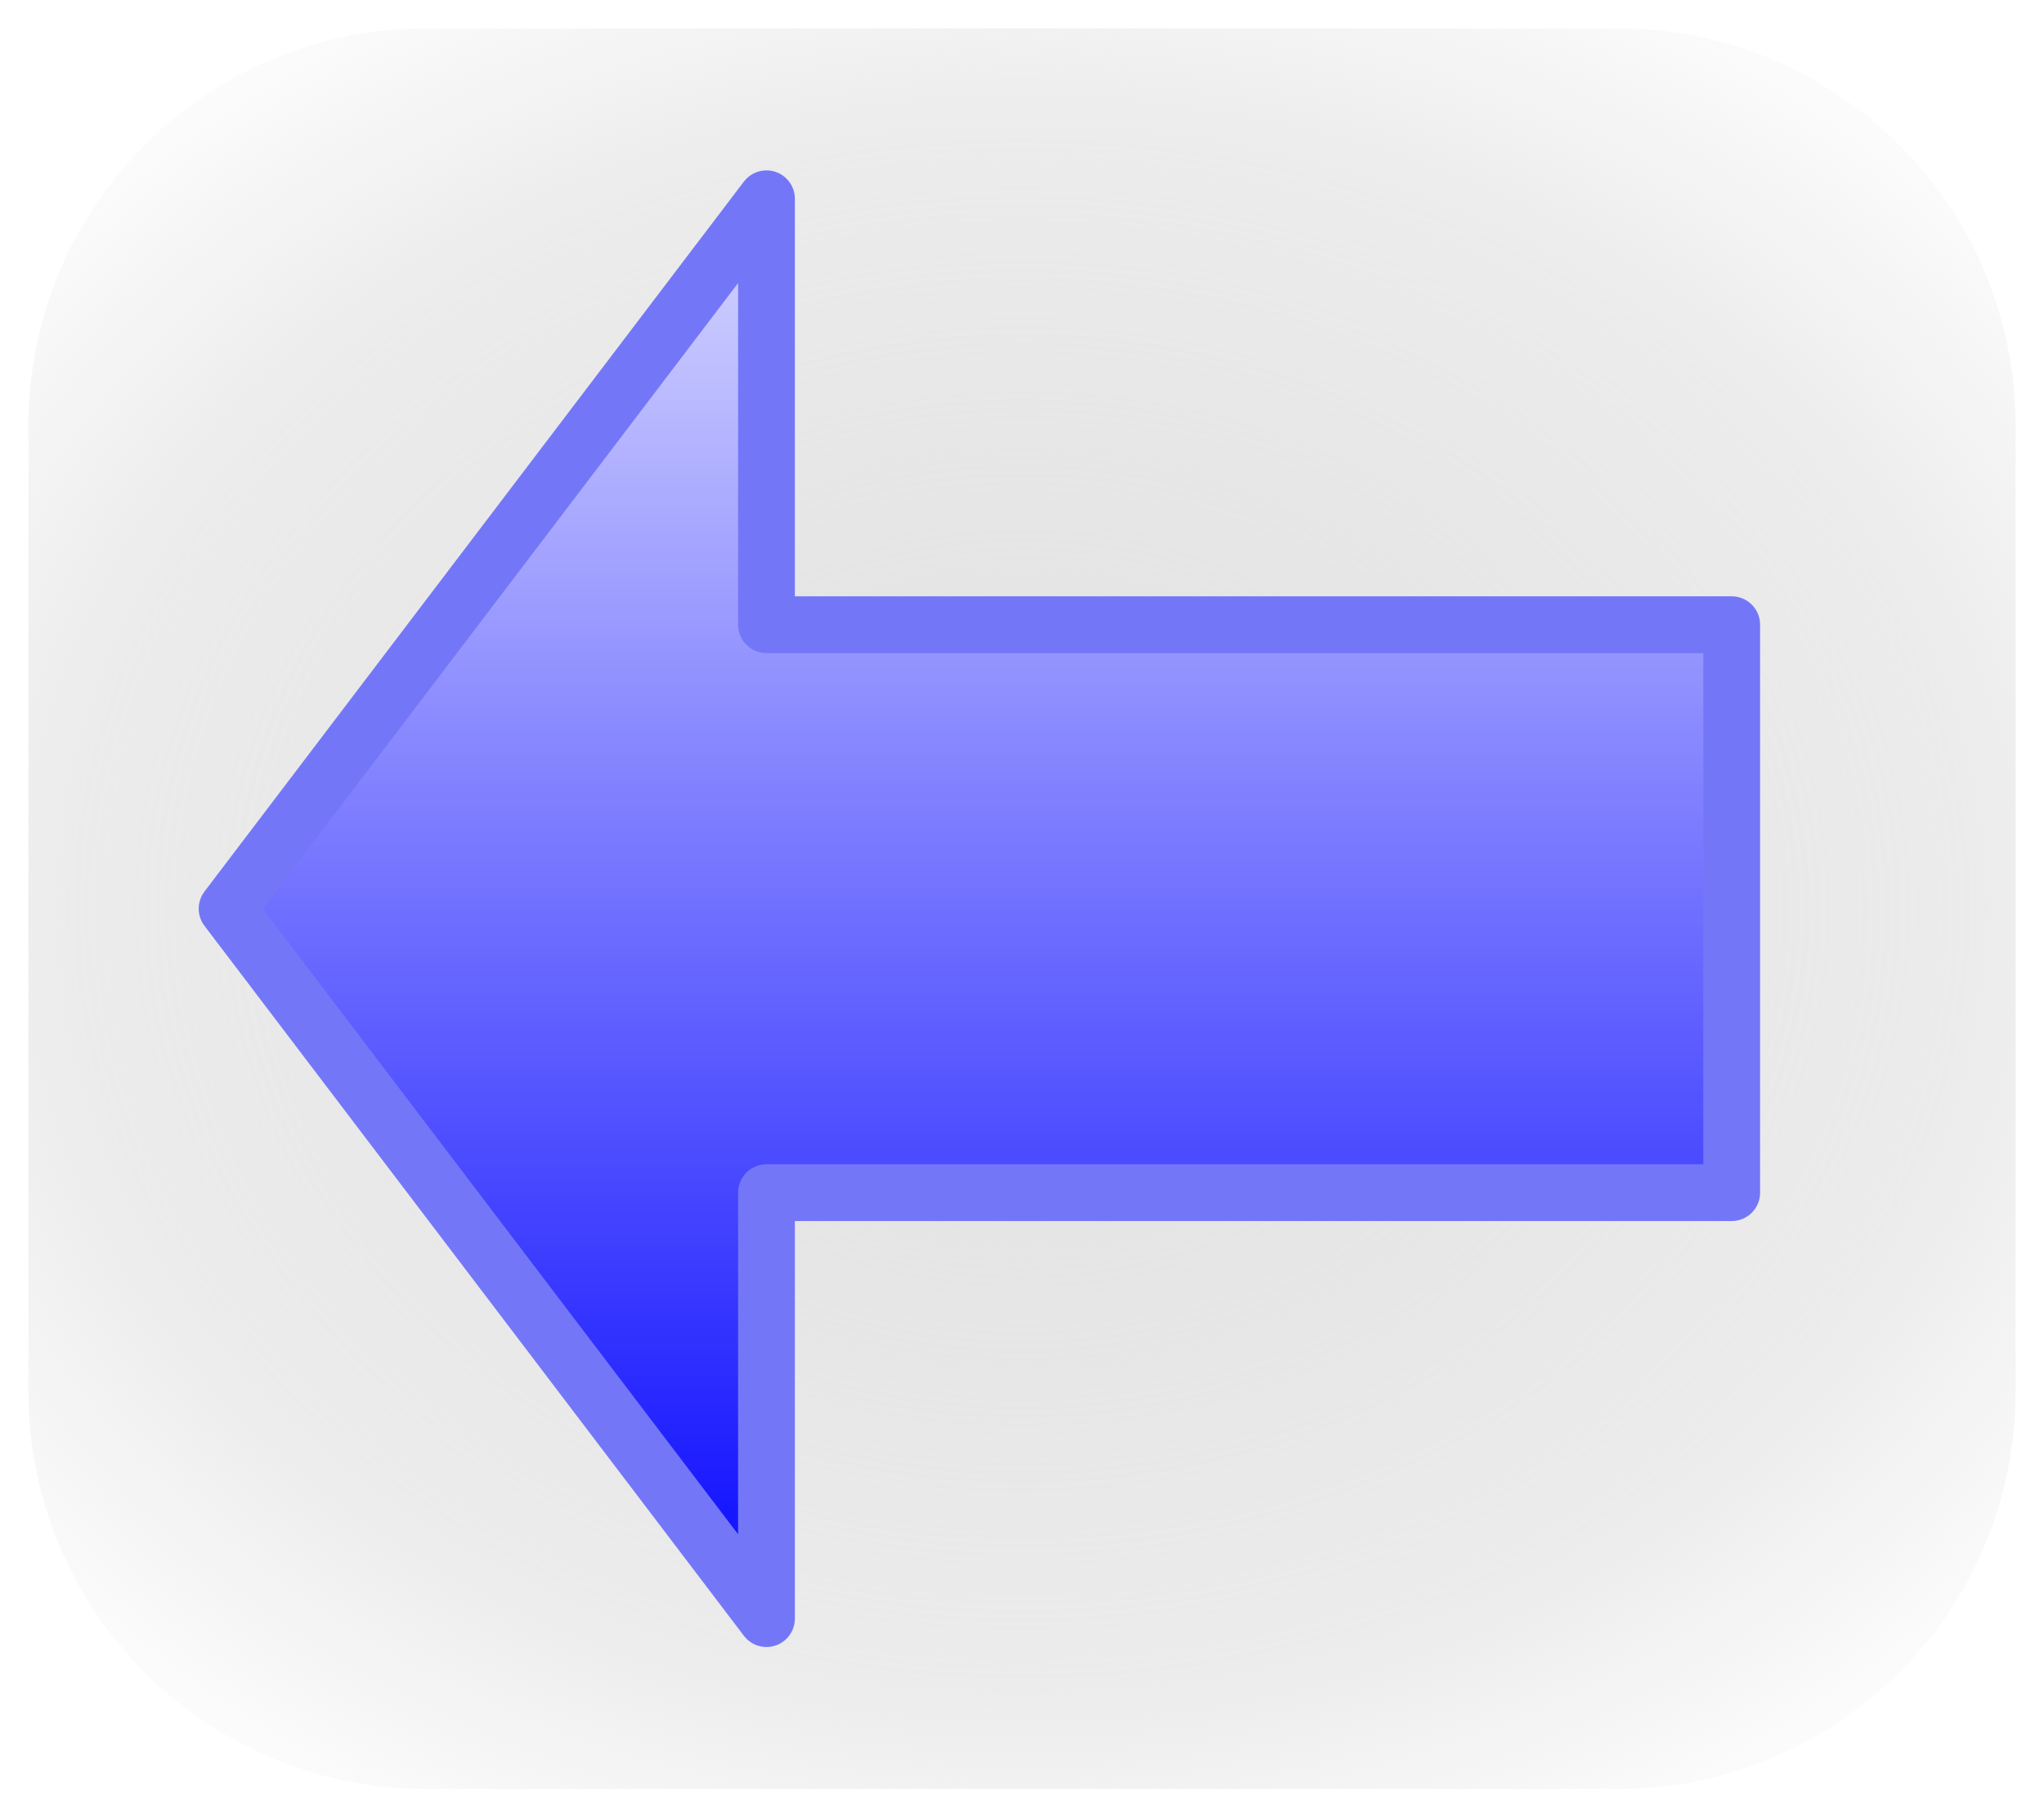
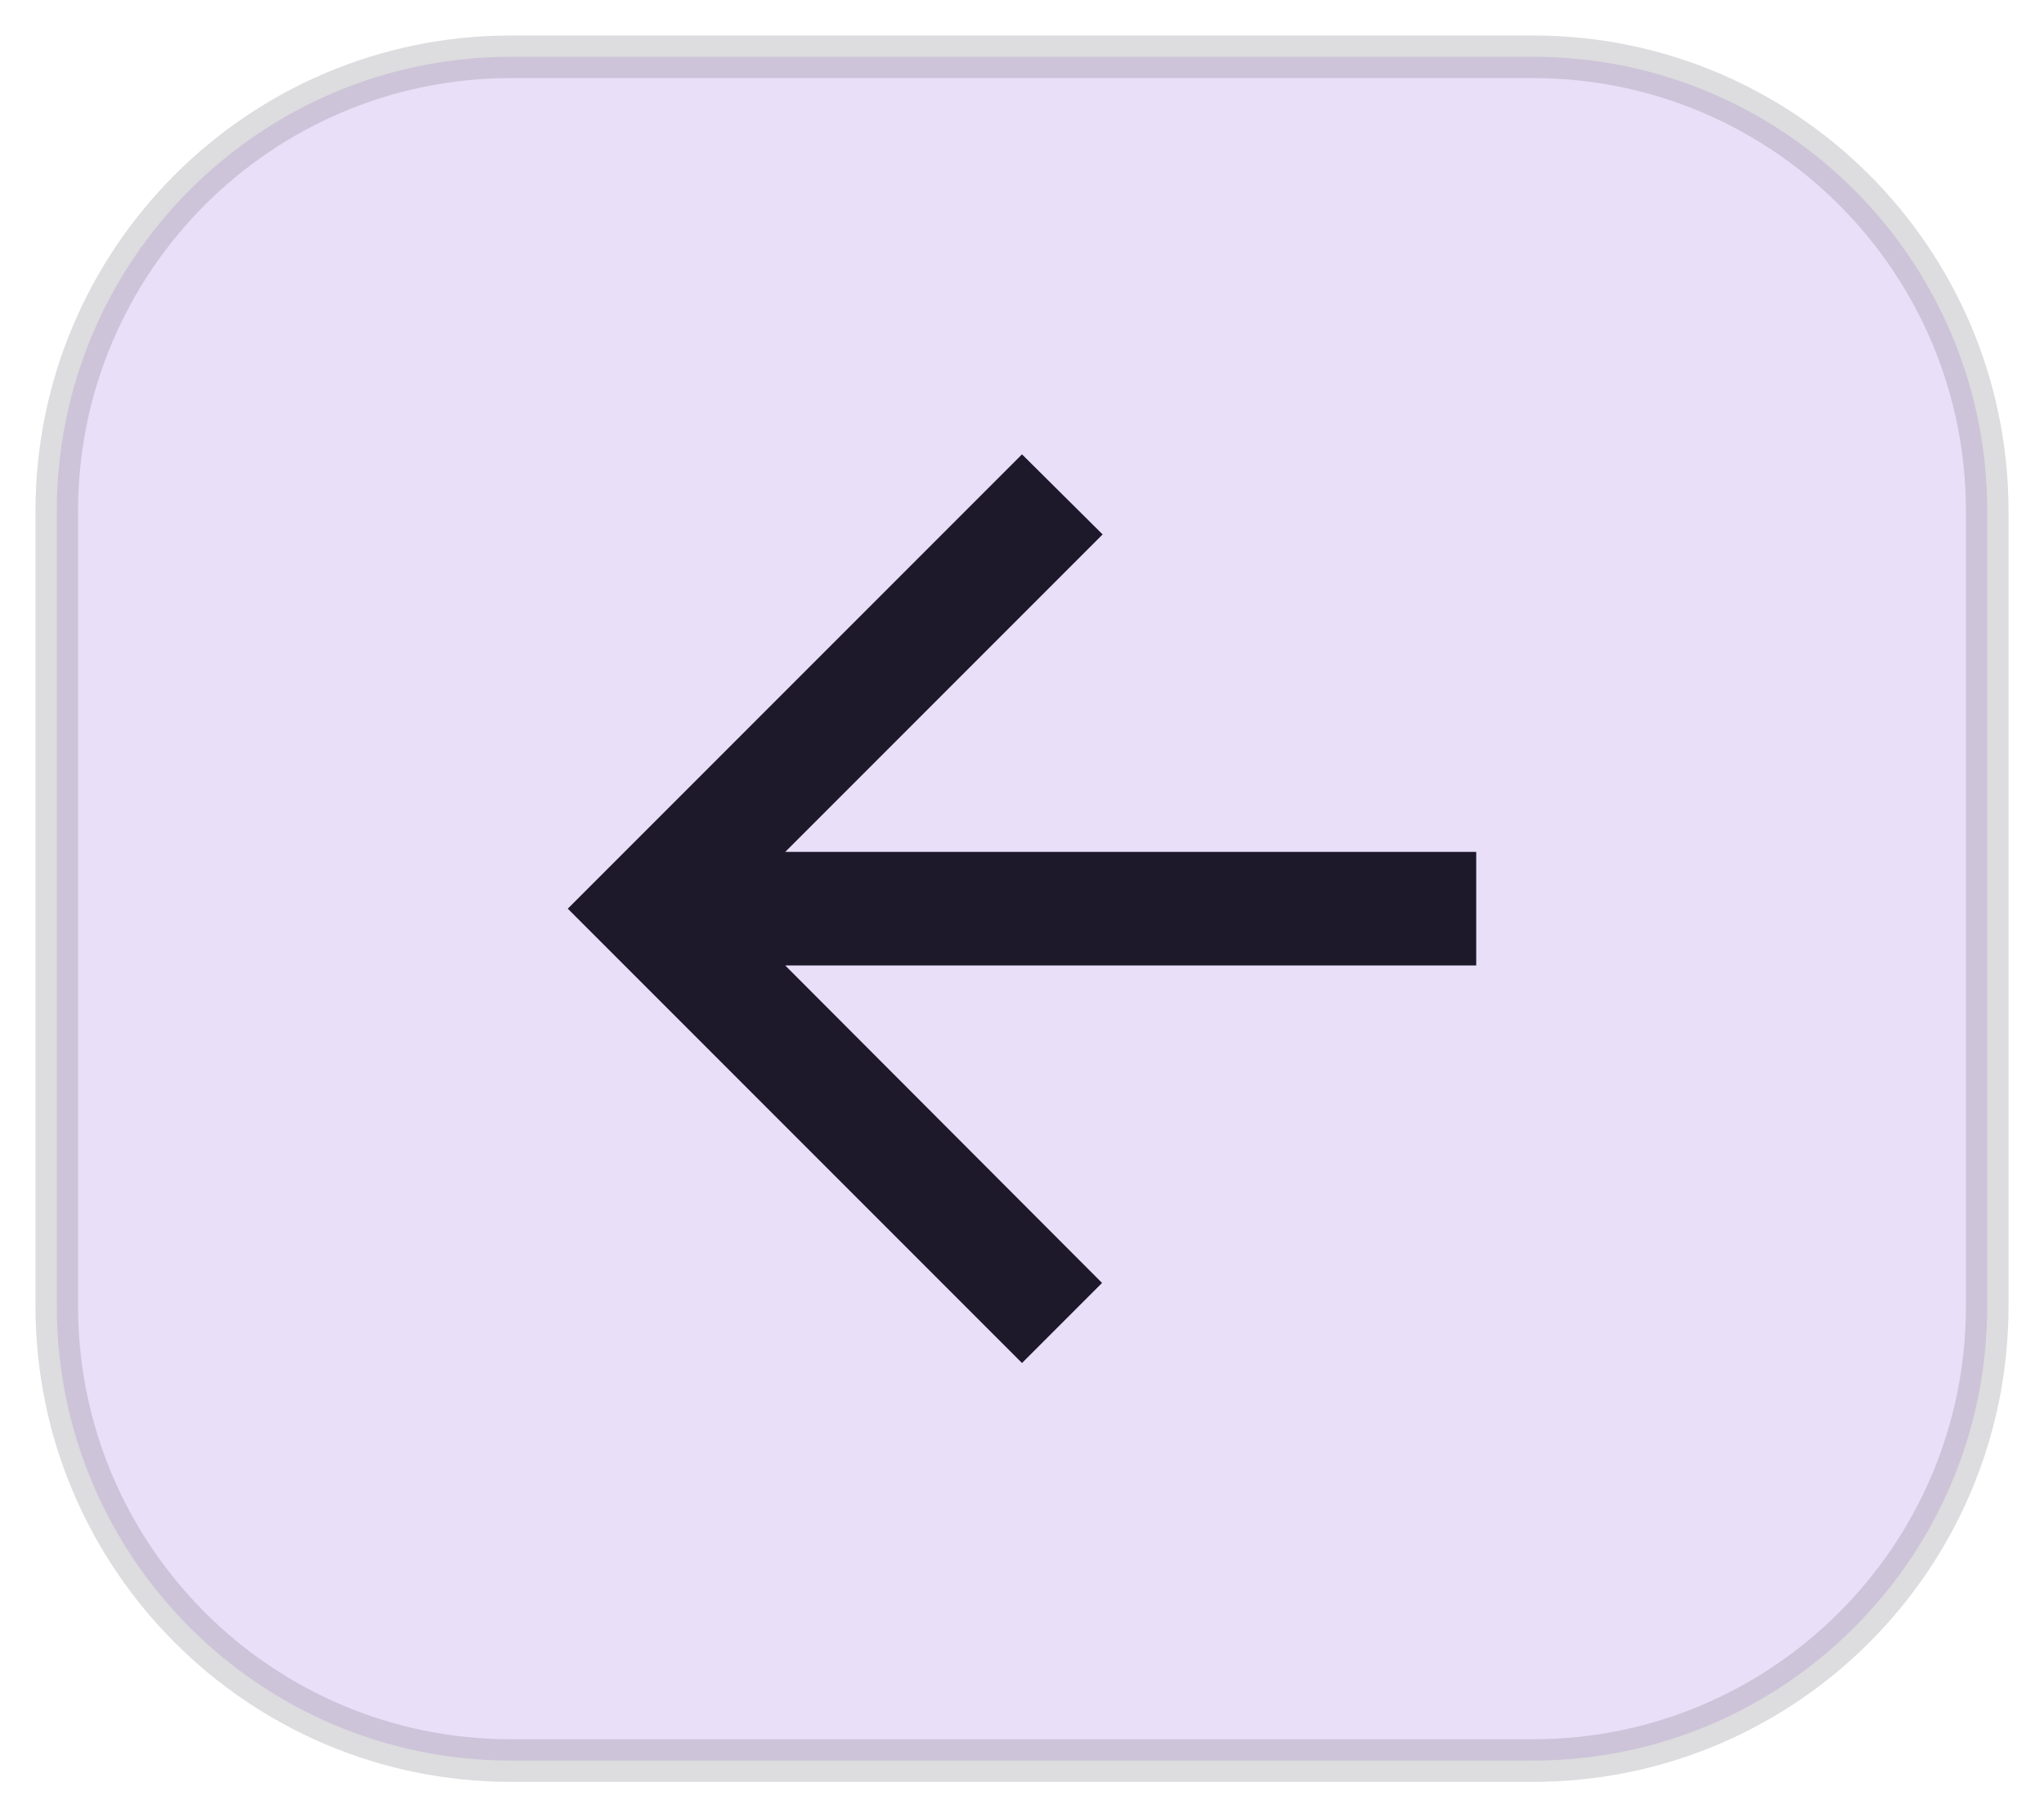
- <svg xmlns="http://www.w3.org/2000/svg" xmlns:xlink="http://www.w3.org/1999/xlink" width="36" height="32" id="svg3092" version="1.1">
-   <defs id="defs3094">
-     <linearGradient id="linearGradient4004">
-       <stop style="stop-color:#e0e0e0;stop-opacity:1;" offset="0" id="stop4006" />
-       <stop id="stop4012" offset="0.7" style="stop-color:#e0e0e0;stop-opacity:0.627;" />
-       <stop style="stop-color:#e0e0e0;stop-opacity:0;" offset="1" id="stop4008" />
-     </linearGradient>
-     <linearGradient id="linearGradient6679" y1="903.003" x1="413.918" y2="876.739" x2="413.918" gradientUnits="userSpaceOnUse">
-       <stop offset="0" style="stop-color:#0000ff;stop-opacity:1;" id="stop3076" />
-       <stop offset="1" style="stop-color:#d9d9ff;stop-opacity:1;" id="stop3078" />
-     </linearGradient>
-     <linearGradient id="linearGradient7189" y1="903.003" x1="413.918" y2="876.739" x2="413.918" gradientUnits="userSpaceOnUse">
-       <stop offset="0" style="stop-color:#0000a0;stop-opacity:1;" id="stop3081" />
-       <stop offset="1" style="stop-color:#5959ff;stop-opacity:1;" id="stop3083" />
-     </linearGradient>
-     <linearGradient y2="876.739" x2="413.918" y1="903.003" x1="413.918" gradientUnits="userSpaceOnUse" id="linearGradient3918" xlink:href="#linearGradient6679" />
-     <radialGradient xlink:href="#linearGradient4004" id="radialGradient4010" cx="17.865" cy="16" fx="17.865" fy="16" r="17.5" gradientTransform="matrix(1.371429,-7.8784533e-8,6.4012425e-8,1.114286,-6.500006,-1.828569)" gradientUnits="userSpaceOnUse" />
-   </defs>
-   <g id="layer1">
-     <rect style="fill:url(#radialGradient4010);fill-opacity:1;fill-rule:evenodd;stroke:none;stroke-width:1px;stroke-linecap:butt;stroke-linejoin:miter;stroke-opacity:0.378" id="rect3100" width="35" height="31" x="0.5" y="0.5" ry="7" />
-     <g id="layer1-9" transform="matrix(-1,0,0,1,431.2857,-873.505)" style="stroke:#7377f7;stroke-width:1;stroke-miterlimit:4;stroke-opacity:1;stroke-dasharray:none">
-       <path style="fill:url(#linearGradient3918);fill-opacity:1;stroke:#7377f7;stroke-width:1;stroke-linecap:butt;stroke-linejoin:round;stroke-miterlimit:4;stroke-opacity:1;stroke-dasharray:none" id="path6618" d="m 400.786,884.505 0,10 17,0 0,7.5 9.5,-12.5 -9.5,-12.5 0,7.5 z" />
-     </g>
+ <svg xmlns="http://www.w3.org/2000/svg" width="36" height="32" viewBox="0 0 36 32">
+   <rect x="1" y="1" width="34" height="30" rx="8" ry="8" fill="#E8DEF8" fill-opacity="0.95" stroke="#79747E" stroke-opacity="0.25" stroke-width="0.75" />
+   <g transform="translate(6, 4)">
+     <path fill="#1D192B" d="M20 11H7.83l5.59-5.59L12 4l-8 8 8 8 1.41-1.41L7.83 13H20v-2z" />
  </g>
</svg>
